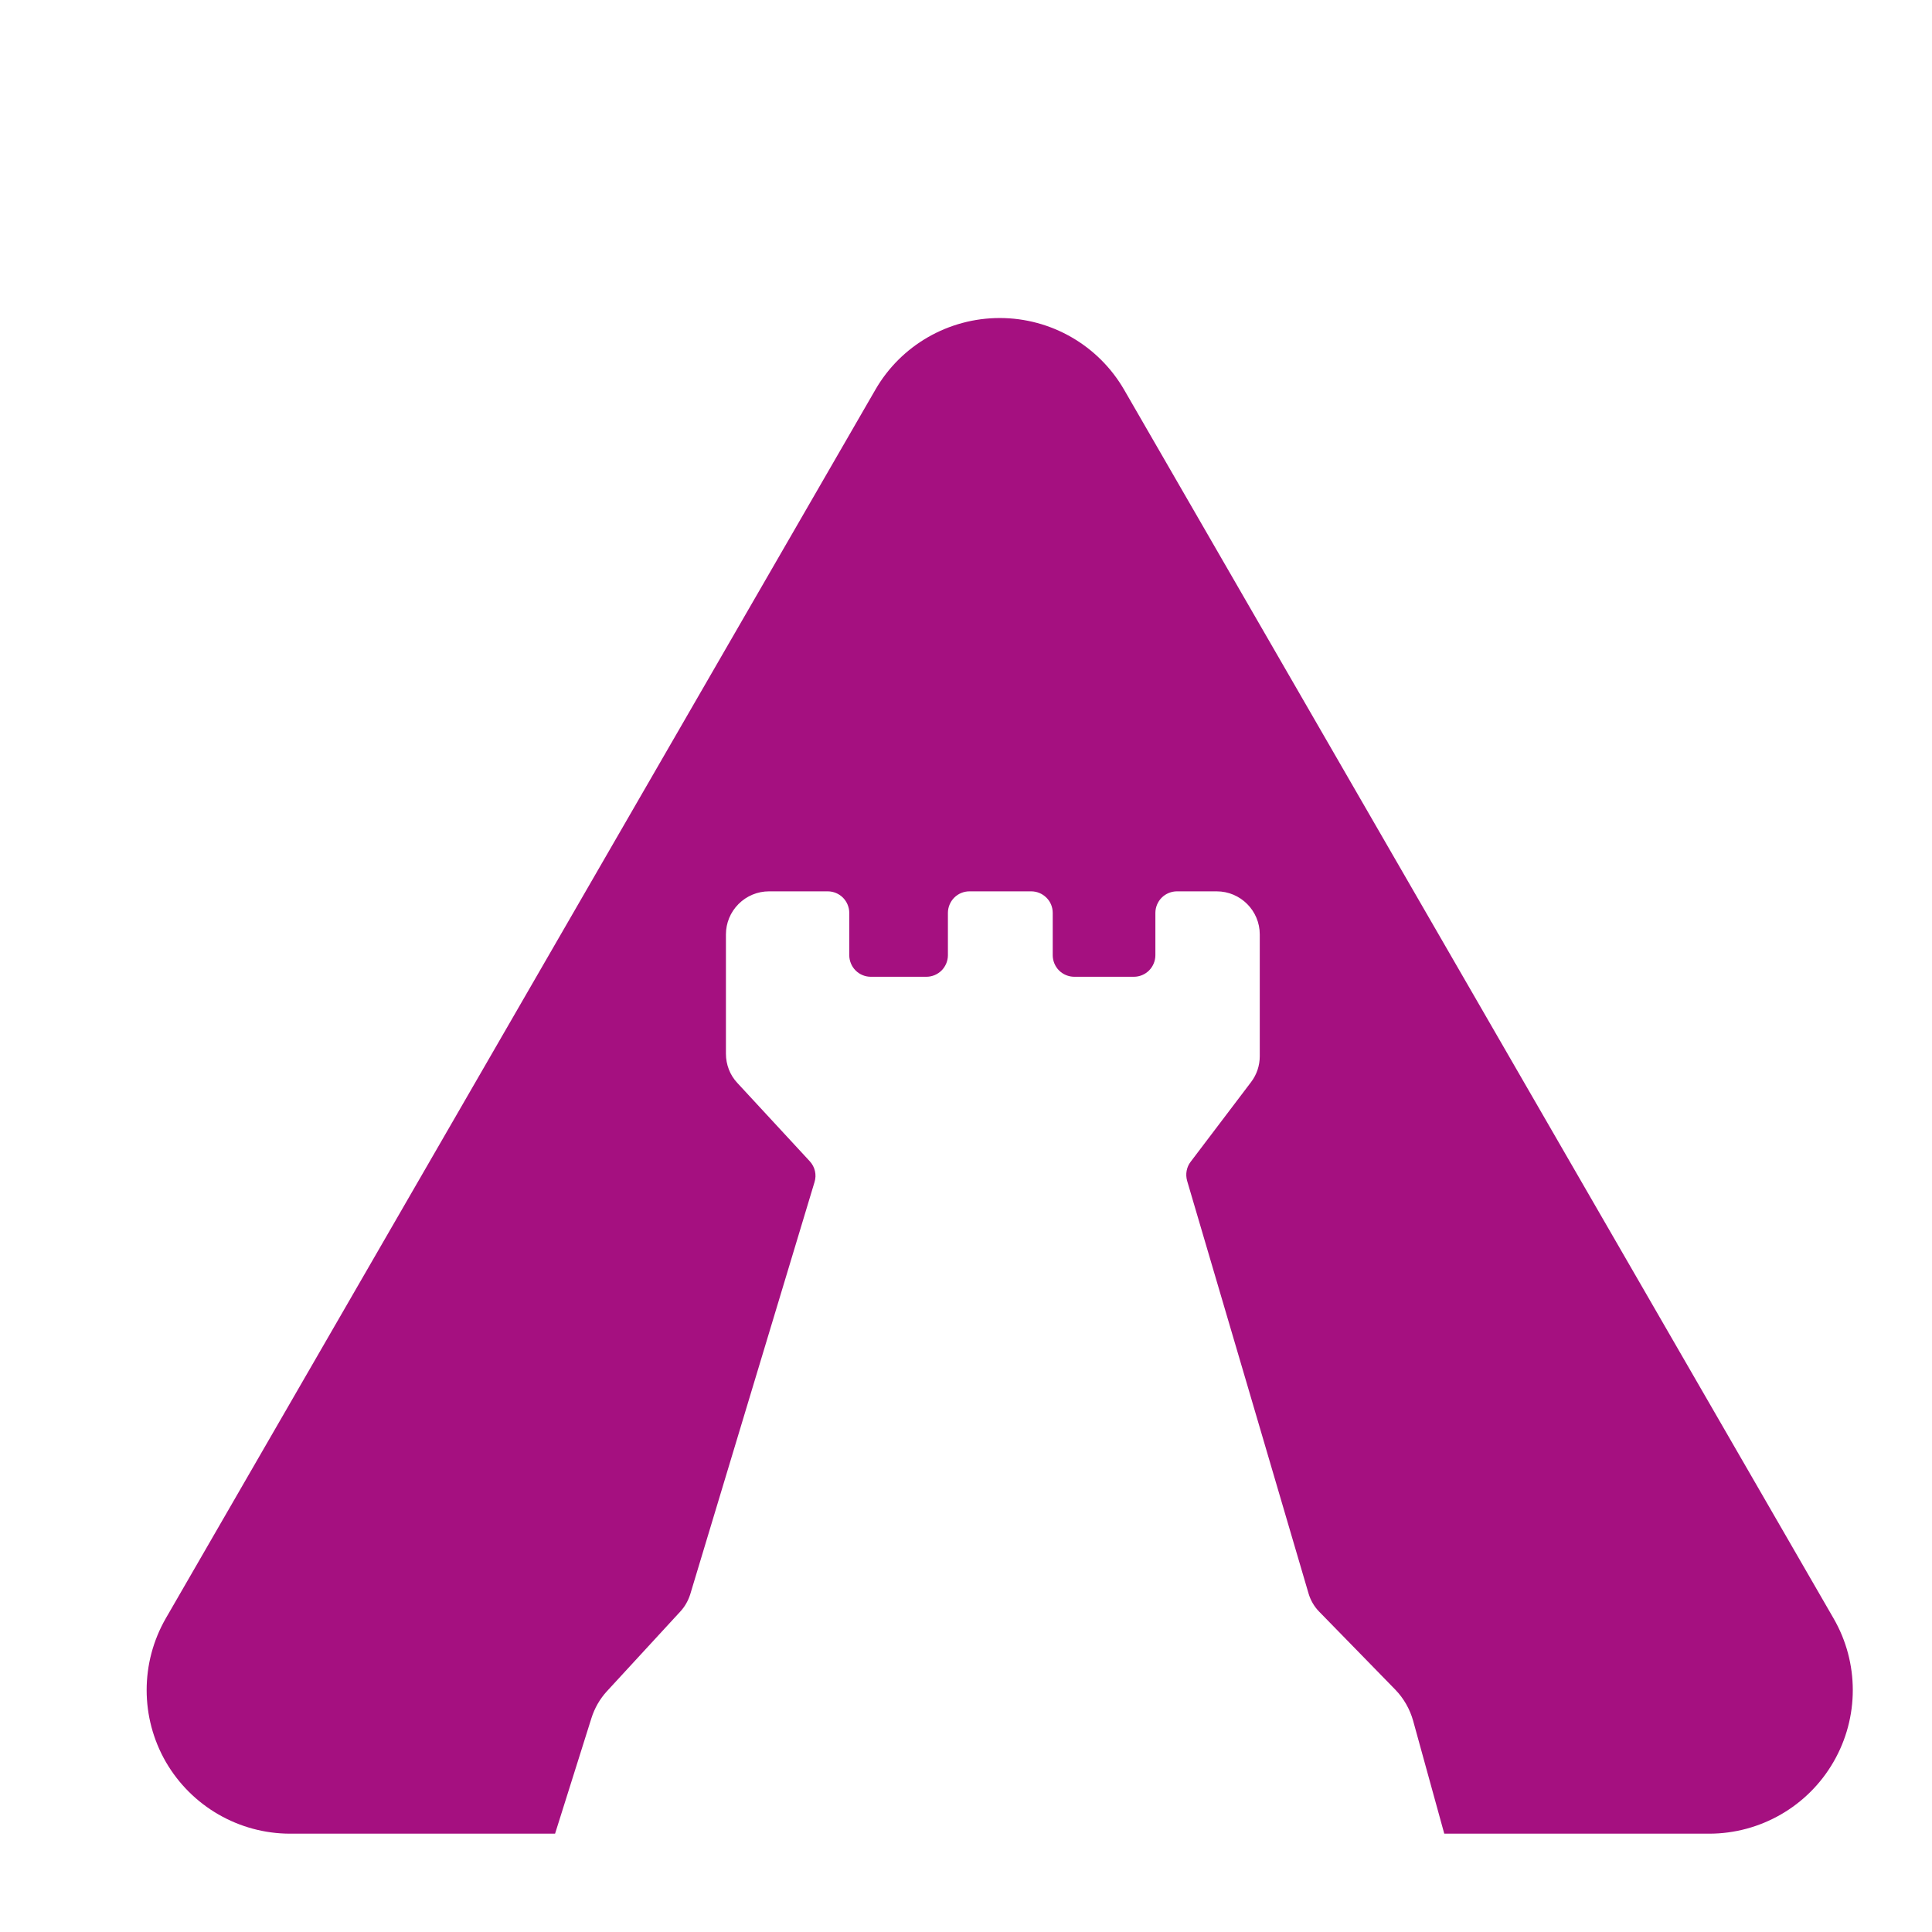
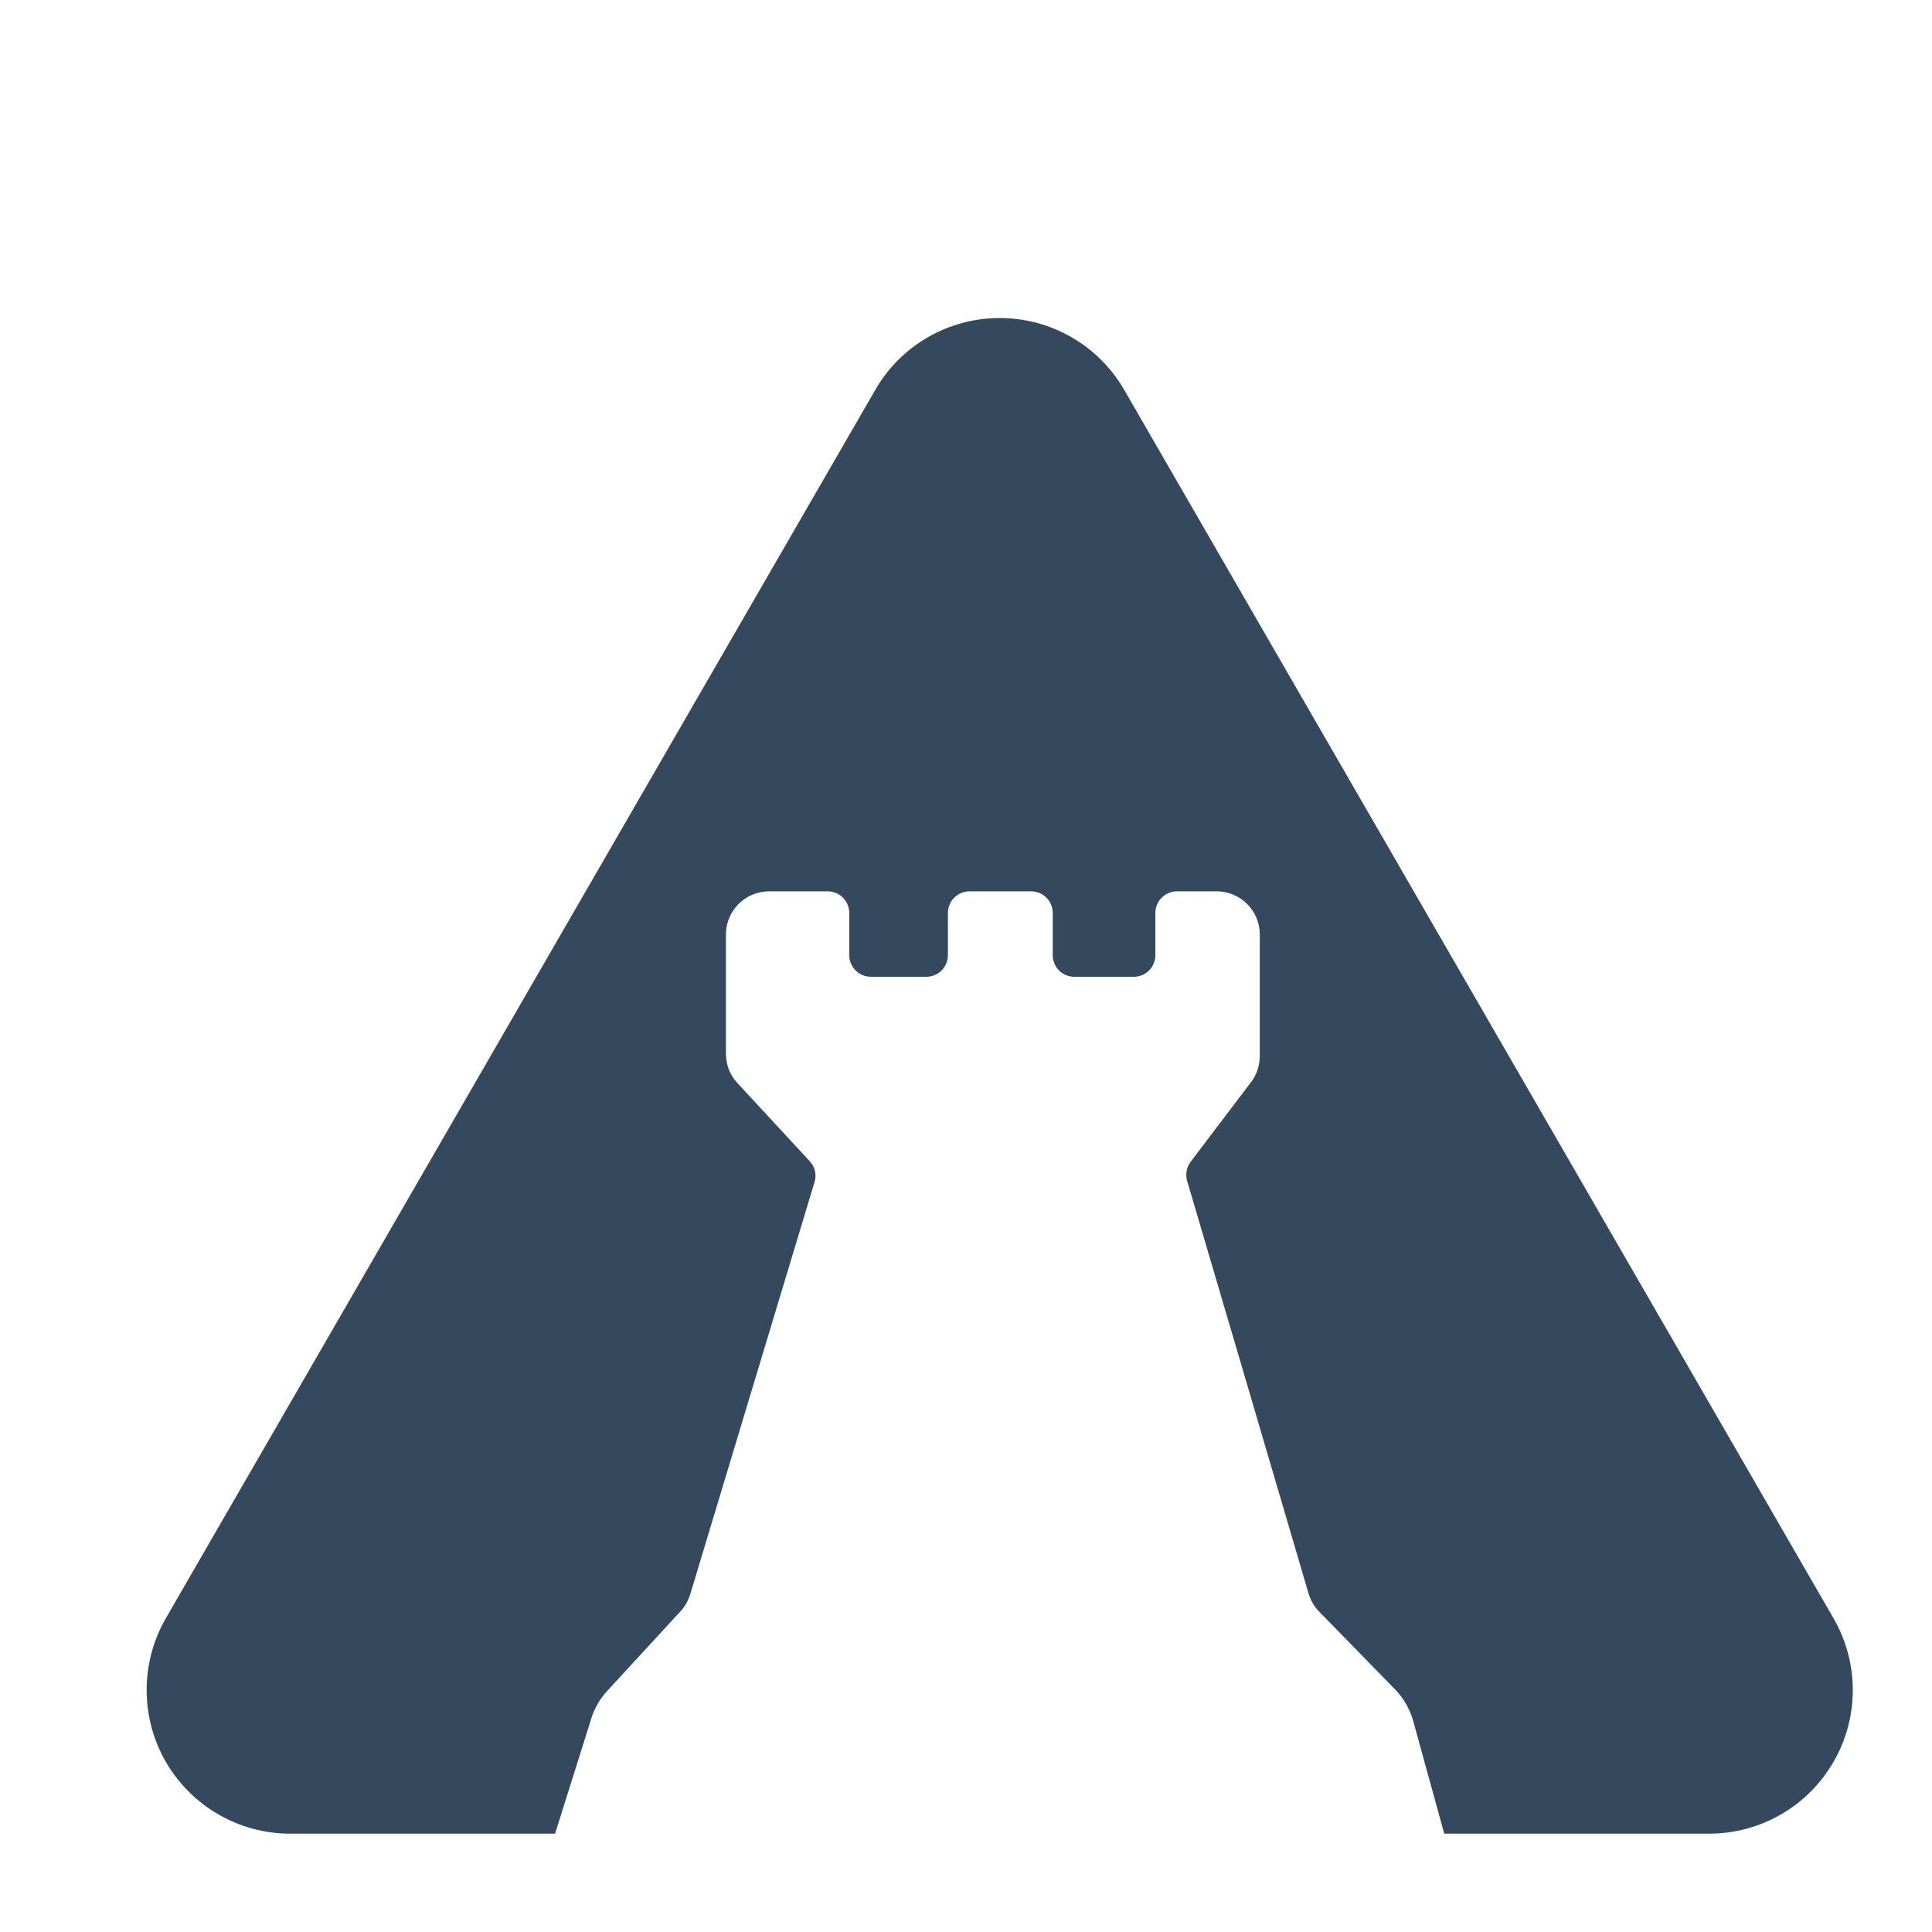
<svg xmlns="http://www.w3.org/2000/svg" width="100%" height="100%" viewBox="300 300 3300 3300" version="1.1" xml:space="preserve" style="fill-rule:evenodd;clip-rule:evenodd;stroke-linejoin:round;stroke-miterlimit:2;">
  <g transform="matrix(1,0,0,1,-40625,-21072)">
    <g transform="matrix(1.96102,0,0,2.78347,40625,21072)">
      <rect id="icon-singlecolor" x="0" y="0" width="2048" height="1536" style="fill:none;" />
      <g id="icon-singlecolor1">
        <g transform="matrix(1.25061,0,0,0.881089,-70003,-41511.7)">
-           <path d="M56484,48513.5L56299.5,48513.5C56263.8,48513.5 56230.8,48494.4 56212.9,48463.5C56195.1,48432.6 56195.1,48394.4 56212.9,48363.5C56340.9,48141.9 56579.1,47729.4 56707.1,47507.8C56724.9,47476.9 56758,47457.9 56793.7,47457.9C56829.4,47457.9 56862.4,47476.9 56880.3,47507.8C57008.2,47729.4 57246.4,48141.9 57374.4,48363.5C57392.3,48394.4 57392.3,48432.6 57374.4,48463.5C57356.6,48494.4 57323.5,48513.5 57287.8,48513.5L57103.3,48513.5L57081.6,48434.8C57079.3,48426.7 57075.1,48419.3 57069.2,48413.2C57054.9,48398.6 57027.6,48370.5 57016.1,48358.8C57012.7,48355.3 57010.2,48351 57008.8,48346.3C56996.8,48305.3 56936.4,48100.1 56924.2,48058.8C56922.9,48054.2 56923.8,48049.2 56926.7,48045.5C56936.2,48032.9 56958,48004.2 56968.7,47990.1C56972.7,47984.9 56974.8,47978.5 56974.8,47972C56974.8,47953.8 56974.8,47914.7 56974.8,47887.2C56974.8,47870.7 56961.4,47857.2 56944.8,47857.2L56917.1,47857.2C56913.2,47857.2 56909.3,47858.8 56906.5,47861.6C56903.7,47864.4 56902.1,47868.3 56902.1,47872.2L56902.1,47901.7C56902.1,47905.6 56900.5,47909.5 56897.7,47912.3C56894.9,47915.1 56891.1,47916.7 56887.1,47916.7C56874.9,47916.7 56857.8,47916.7 56845.6,47916.7C56841.7,47916.7 56837.8,47915.1 56835,47912.3C56832.2,47909.5 56830.6,47905.6 56830.6,47901.7C56830.6,47892.7 56830.6,47881.2 56830.6,47872.2C56830.6,47868.3 56829.1,47864.4 56826.2,47861.6C56823.4,47858.8 56819.6,47857.2 56815.6,47857.2C56803.1,47857.2 56785.2,47857.2 56772.6,47857.2C56768.6,47857.2 56764.8,47858.8 56762,47861.6C56759.2,47864.4 56757.6,47868.3 56757.6,47872.2C56757.6,47881.2 56757.6,47892.7 56757.6,47901.7C56757.6,47905.6 56756,47909.5 56753.2,47912.3C56750.4,47915.1 56746.6,47916.7 56742.6,47916.7C56731.1,47916.7 56715.4,47916.7 56703.9,47916.7C56699.9,47916.7 56696.1,47915.1 56693.3,47912.3C56690.5,47909.5 56688.9,47905.6 56688.9,47901.7C56688.9,47892.7 56688.9,47881.2 56688.9,47872.2C56688.9,47868.3 56687.3,47864.4 56684.5,47861.6C56681.7,47858.8 56677.9,47857.2 56673.9,47857.2C56662.6,47857.2 56646.8,47857.2 56633,47857.2C56625,47857.2 56617.4,47860.4 56611.8,47866C56606.1,47871.7 56603,47879.3 56603,47887.2C56603,47913.9 56603,47951.5 56603,47970.3C56603,47977.9 56605.8,47985.2 56611,47990.7C56624.1,48004.9 56649.8,48032.7 56661.4,48045.2C56665,48049.1 56666.3,48054.6 56664.7,48059.7C56651.6,48103.4 56589.9,48307.5 56578.1,48346.9C56576.7,48351.2 56574.5,48355.2 56571.4,48358.6C56560.6,48370.4 56533.5,48399.8 56520.2,48414.2C56515.2,48419.6 56511.5,48426.1 56509.3,48433.1L56484,48513.5Z" style="fill:rgb(165,16,128);" />
+           <path d="M56484,48513.5L56299.5,48513.5C56263.8,48513.5 56230.8,48494.4 56212.9,48463.5C56195.1,48432.6 56195.1,48394.4 56212.9,48363.5C56340.9,48141.9 56579.1,47729.4 56707.1,47507.8C56724.9,47476.9 56758,47457.9 56793.7,47457.9C56829.4,47457.9 56862.4,47476.9 56880.3,47507.8C57008.2,47729.4 57246.4,48141.9 57374.4,48363.5C57392.3,48394.4 57392.3,48432.6 57374.4,48463.5C57356.6,48494.4 57323.5,48513.5 57287.8,48513.5L57103.3,48513.5L57081.6,48434.8C57079.3,48426.7 57075.1,48419.3 57069.2,48413.2C57054.9,48398.6 57027.6,48370.5 57016.1,48358.8C57012.7,48355.3 57010.2,48351 57008.8,48346.3C56996.8,48305.3 56936.4,48100.1 56924.2,48058.8C56922.9,48054.2 56923.8,48049.2 56926.7,48045.5C56936.2,48032.9 56958,48004.2 56968.7,47990.1C56972.7,47984.9 56974.8,47978.5 56974.8,47972C56974.8,47953.8 56974.8,47914.7 56974.8,47887.2C56974.8,47870.7 56961.4,47857.2 56944.8,47857.2L56917.1,47857.2C56913.2,47857.2 56909.3,47858.8 56906.5,47861.6C56903.7,47864.4 56902.1,47868.3 56902.1,47872.2L56902.1,47901.7C56902.1,47905.6 56900.5,47909.5 56897.7,47912.3C56894.9,47915.1 56891.1,47916.7 56887.1,47916.7C56874.9,47916.7 56857.8,47916.7 56845.6,47916.7C56841.7,47916.7 56837.8,47915.1 56835,47912.3C56832.2,47909.5 56830.6,47905.6 56830.6,47901.7C56830.6,47892.7 56830.6,47881.2 56830.6,47872.2C56830.6,47868.3 56829.1,47864.4 56826.2,47861.6C56823.4,47858.8 56819.6,47857.2 56815.6,47857.2C56803.1,47857.2 56785.2,47857.2 56772.6,47857.2C56768.6,47857.2 56764.8,47858.8 56762,47861.6C56759.2,47864.4 56757.6,47868.3 56757.6,47872.2C56757.6,47881.2 56757.6,47892.7 56757.6,47901.7C56757.6,47905.6 56756,47909.5 56753.2,47912.3C56750.4,47915.1 56746.6,47916.7 56742.6,47916.7C56731.1,47916.7 56715.4,47916.7 56703.9,47916.7C56699.9,47916.7 56696.1,47915.1 56693.3,47912.3C56690.5,47909.5 56688.9,47905.6 56688.9,47901.7C56688.9,47892.7 56688.9,47881.2 56688.9,47872.2C56688.9,47868.3 56687.3,47864.4 56684.5,47861.6C56681.7,47858.8 56677.9,47857.2 56673.9,47857.2C56662.6,47857.2 56646.8,47857.2 56633,47857.2C56625,47857.2 56617.4,47860.4 56611.8,47866C56606.1,47871.7 56603,47879.3 56603,47887.2C56603,47913.9 56603,47951.5 56603,47970.3C56603,47977.9 56605.8,47985.2 56611,47990.7C56624.1,48004.9 56649.8,48032.7 56661.4,48045.2C56665,48049.1 56666.3,48054.6 56664.7,48059.7C56651.6,48103.4 56589.9,48307.5 56578.1,48346.9C56576.7,48351.2 56574.5,48355.2 56571.4,48358.6C56560.6,48370.4 56533.5,48399.8 56520.2,48414.2C56515.2,48419.6 56511.5,48426.1 56509.3,48433.1L56484,48513.5Z" style="fill:rgb(52,73,94);" />
        </g>
      </g>
    </g>
  </g>
</svg>
